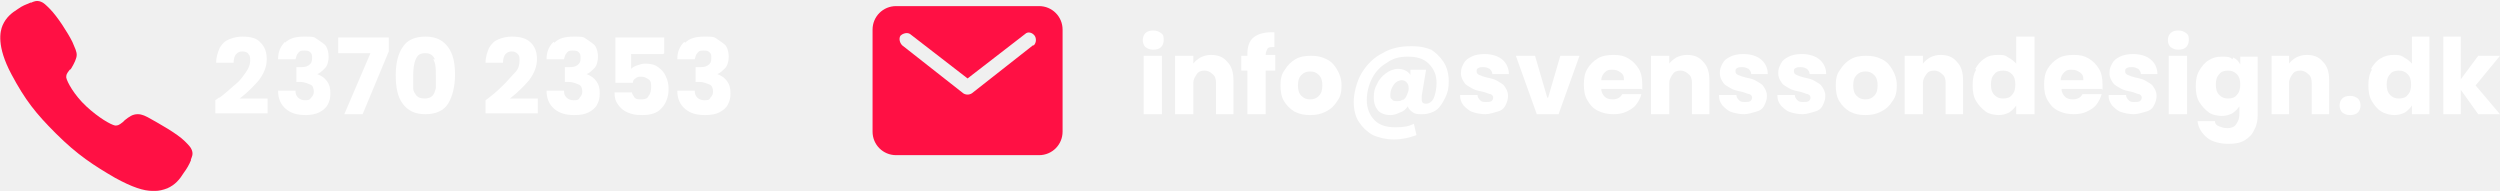
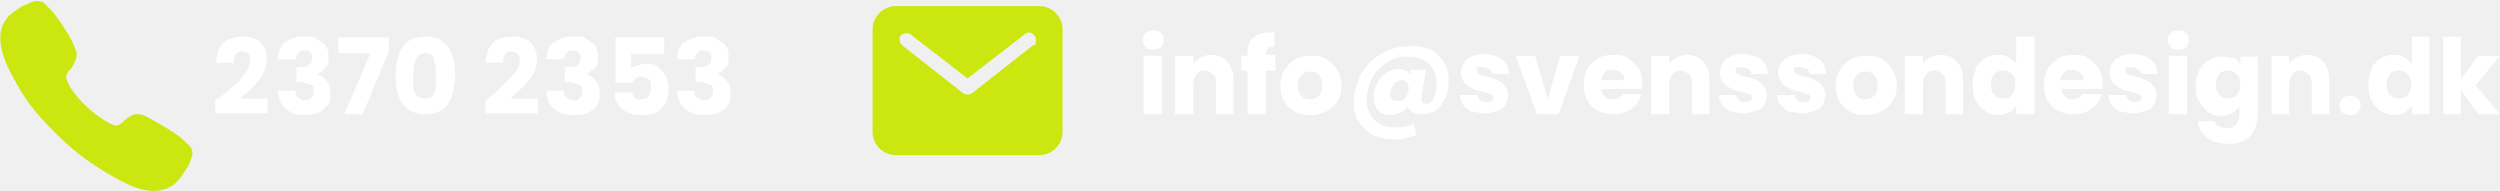
<svg xmlns="http://www.w3.org/2000/svg" id="Layer_2" version="1.1" viewBox="0 0 286.8 21.9">
  <defs>
    <style>
      .st0 {
        fill: #fff;
      }

      .st1 {
-         fill: #ff1044;
+         fill: #cbe70f;
      }
    </style>
  </defs>
  <g id="Layer_1-2">
    <g>
      <g>
        <g>
-           <path class="st0" d="M25.2,11.2c.8-.6,1.4-1.2,1.9-1.6s.8-.9,1.1-1.3.5-.9.5-1.3,0-.6-.2-.8c-.1-.2-.4-.3-.7-.3s-.5.1-.7.3c-.2.2-.3.6-.3,1h-2c0-.7.2-1.2.4-1.7.3-.5.6-.8,1.1-1,.5-.2,1-.3,1.5-.3,1,0,1.7.2,2.1.7.5.5.7,1.1.7,1.9s-.3,1.6-.9,2.4c-.6.7-1.3,1.4-2.2,2.1h3.2v1.7h-6v-1.5c.3-.2.4-.3.4-.3h0Z" />
-           <path class="st0" d="M32.7,4.9c.5-.5,1.2-.7,2.2-.7s1.1,0,1.5.3.8.5,1,.8.3.8.3,1.2-.1,1-.4,1.3c-.3.3-.6.6-.9.7h0c.5.2.8.4,1.1.8.3.4.4.8.4,1.4s-.1.9-.3,1.3-.6.7-1,.9c-.4.2-1,.3-1.5.3-1,0-1.7-.2-2.3-.7s-.9-1.2-.9-2.1h2c0,.4.1.6.3.8s.5.3.8.3.5,0,.7-.3c.2-.2.3-.4.3-.7s-.1-.7-.4-.8-.6-.3-1.2-.3h-.4v-1.7h.4c.4,0,.7,0,1-.2s.4-.4.4-.8,0-.5-.2-.7-.4-.2-.7-.2-.5,0-.7.3c-.2.2-.2.4-.3.7h-2c0-.9.3-1.5.8-2h0Z" />
+           <path class="st0" d="M25.2,11.2c.8-.6,1.4-1.2,1.9-1.6s.8-.9,1.1-1.3.5-.9.5-1.3,0-.6-.2-.8c-.1-.2-.4-.3-.7-.3s-.5,0-.7.3c-.2.2-.3.6-.3,1h-2c0-.7.2-1.2.4-1.7.3-.5.6-.8,1.1-1s1-.3,1.5-.3c1,0,1.7.2,2.1.7.5.5.7,1.1.7,1.9s-.3,1.6-.9,2.4c-.6.7-1.3,1.4-2.2,2.1h3.2v1.7h-6v-1.5c.3-.2.4-.3.4-.3h.1Z" />
+           <path class="st0" d="M32.7,4.9c.5-.5,1.2-.7,2.2-.7s1.1,0,1.5.3.8.5,1,.8.3.8.3,1.2,0,1-.4,1.3c-.3.3-.6.6-.9.7h0c.5.2.8.4,1.1.8.3.4.4.8.4,1.4s0,.9-.3,1.3-.6.7-1,.9-1,.3-1.5.3c-1,0-1.7-.2-2.3-.7s-.9-1.2-.9-2.1h2c0,.4,0,.6.3.8s.5.3.8.3.5,0,.7-.3c.2-.2.3-.4.3-.7s0-.7-.4-.8-.6-.3-1.2-.3h-.4v-1.7h.4c.4,0,.7,0,1-.2s.4-.4.4-.8,0-.5-.2-.7-.4-.2-.7-.2-.5,0-.7.3c-.2.2-.2.4-.3.7h-2c0-.9.3-1.5.8-2h0Z" />
          <path class="st0" d="M44.6,5.9l-3,7.2h-2.1l3-7h-3.7v-1.8h5.8v1.5h0Z" />
-           <path class="st0" d="M46.2,5.4c.5-.8,1.4-1.2,2.6-1.2s2,.4,2.6,1.2.8,1.9.8,3.2-.3,2.5-.8,3.3c-.5.8-1.4,1.2-2.6,1.2s-2-.4-2.6-1.2-.8-1.9-.8-3.3.3-2.5.8-3.2ZM49.9,6.8c-.2-.4-.5-.7-1.1-.7s-.9.2-1.1.7c-.2.4-.3,1.1-.3,1.9s0,1,0,1.4c0,.4.2.6.4.9.2.2.5.3.9.3s.7-.1.9-.3.3-.5.4-.9c0-.4,0-.8,0-1.4,0-.8,0-1.4-.3-1.9h0Z" />
-           <path class="st0" d="M56.1,11.2c.8-.6,1.4-1.2,1.8-1.6s.8-.9,1.2-1.3.5-.9.5-1.3,0-.6-.2-.8c-.2-.2-.4-.3-.7-.3s-.5.1-.7.3-.3.6-.3,1h-2c0-.7.2-1.2.4-1.7.3-.5.6-.8,1.1-1,.5-.2,1-.3,1.5-.3,1,0,1.7.2,2.2.7.5.5.7,1.1.7,1.9s-.3,1.6-.9,2.4c-.6.7-1.3,1.4-2.2,2.1h3.2v1.7h-6v-1.5c.3-.2.4-.3.4-.3h0Z" />
-           <path class="st0" d="M63.6,4.9c.5-.5,1.2-.7,2.2-.7s1.1,0,1.5.3.8.5,1,.8.3.8.3,1.2-.1,1-.4,1.3c-.3.3-.6.6-.9.7h0c.5.2.8.4,1.1.8.3.4.4.8.4,1.4s-.1.9-.3,1.3c-.2.4-.6.7-1,.9-.4.2-.9.3-1.6.3-1,0-1.7-.2-2.3-.7-.6-.5-.9-1.2-.9-2.1h2c0,.4.1.6.3.8s.5.3.8.3.6,0,.7-.3c.2-.2.3-.4.3-.7s-.1-.7-.4-.8-.6-.3-1.2-.3h-.4v-1.7h.4c.4,0,.7,0,1-.2s.4-.4.4-.8,0-.5-.2-.7-.4-.2-.7-.2-.5,0-.7.3c-.2.2-.2.4-.3.7h-2c0-.9.3-1.5.8-2h0Z" />
-           <path class="st0" d="M76.1,6.2h-3.7v1.7c.2-.2.4-.3.7-.4.3-.1.6-.2.9-.2.6,0,1.1.1,1.5.4.4.3.7.6.9,1.1.2.4.3.9.3,1.4,0,.9-.3,1.7-.8,2.2-.5.6-1.3.8-2.2.8s-1.2-.1-1.7-.3-.8-.5-1.1-.9c-.3-.4-.4-.8-.4-1.4h2c0,.2.2.4.3.6.2.2.4.2.8.2s.7-.1.8-.4c.2-.2.3-.6.3-1s0-.7-.3-.9-.5-.3-.8-.3-.5,0-.7.2c-.2.1-.3.3-.3.5h-2v-5.2h5.6v1.8h0Z" />
-           <path class="st0" d="M78.6,4.9c.5-.5,1.2-.7,2.2-.7s1.1,0,1.5.3.8.5,1,.8.3.8.3,1.2-.1,1-.4,1.3c-.3.3-.6.6-.9.7h0c.5.2.8.4,1.1.8.3.4.4.8.4,1.4s-.1.9-.3,1.3c-.2.4-.6.7-1,.9-.4.2-.9.3-1.6.3-1,0-1.7-.2-2.3-.7s-.9-1.2-.9-2.1h2c0,.4.1.6.3.8s.5.3.8.3.6,0,.7-.3c.2-.2.3-.4.3-.7s-.1-.7-.4-.8-.6-.3-1.2-.3h-.4v-1.7h.4c.4,0,.7,0,1-.2s.4-.4.4-.8,0-.5-.2-.7-.4-.2-.7-.2-.5,0-.7.3c-.2.2-.2.4-.3.7h-2c0-.9.3-1.5.8-2h0Z" />
+           <path class="st0" d="M46.2,5.4c.5-.8,1.4-1.2,2.6-1.2s2,.4,2.6,1.2.8,1.9.8,3.2-.3,2.5-.8,3.3-1.4,1.2-2.6,1.2-2-.4-2.6-1.2-.8-1.9-.8-3.3.3-2.5.8-3.2ZM49.9,6.8c-.2-.4-.5-.7-1.1-.7s-.9.2-1.1.7c-.2.4-.3,1.1-.3,1.9v1.4c0,.4.2.6.4.9.2.2.5.3.9.3s.7-.1.9-.3.3-.5.4-.9v-1.4c0-.8,0-1.4-.3-1.9h.2Z" />
+           <path class="st0" d="M56.1,11.2c.8-.6,1.4-1.2,1.8-1.6s.8-.9,1.2-1.3.5-.9.5-1.3,0-.6-.2-.8c-.2-.2-.4-.3-.7-.3s-.5,0-.7.3-.3.6-.3,1h-2c0-.7.2-1.2.4-1.7.3-.5.6-.8,1.1-1s1-.3,1.5-.3c1,0,1.7.2,2.2.7s.7,1.1.7,1.9-.3,1.6-.9,2.4c-.6.7-1.3,1.4-2.2,2.1h3.2v1.7h-6v-1.5c.3-.2.4-.3.4-.3h0Z" />
+           <path class="st0" d="M63.6,4.9c.5-.5,1.2-.7,2.2-.7s1.1,0,1.5.3.8.5,1,.8.3.8.3,1.2,0,1-.4,1.3-.6.6-.9.7h0c.5.2.8.4,1.1.8.3.4.4.8.4,1.4s0,.9-.3,1.3c-.2.4-.6.7-1,.9s-.9.3-1.6.3c-1,0-1.7-.2-2.3-.7-.6-.5-.9-1.2-.9-2.1h2c0,.4,0,.6.3.8s.5.3.8.3.6,0,.7-.3c.2-.2.3-.4.3-.7s0-.7-.4-.8-.6-.3-1.2-.3h-.4v-1.7h.4c.4,0,.7,0,1-.2s.4-.4.4-.8,0-.5-.2-.7-.4-.2-.7-.2-.5,0-.7.3c-.2.2-.2.4-.3.7h-2c0-.9.3-1.5.8-2h0Z" />
+           <path class="st0" d="M76.1,6.2h-3.7v1.7c.2-.2.4-.3.7-.4.3,0,.6-.2.9-.2.6,0,1.1,0,1.5.4s.7.6.9,1.1c.2.4.3.9.3,1.4,0,.9-.3,1.7-.8,2.2-.5.6-1.3.8-2.2.8s-1.2-.1-1.7-.3-.8-.5-1.1-.9c-.3-.4-.4-.8-.4-1.4h2c0,.2.2.4.3.6.2.2.4.2.8.2s.7-.1.8-.4c.2-.2.3-.6.3-1s0-.7-.3-.9-.5-.3-.8-.3-.5,0-.7.2c-.2.1-.3.3-.3.5h-2v-5.2h5.6v1.8h-.1Z" />
+           <path class="st0" d="M78.6,4.9c.5-.5,1.2-.7,2.2-.7s1.1,0,1.5.3.8.5,1,.8.3.8.3,1.2,0,1-.4,1.3-.6.6-.9.7h0c.5.2.8.4,1.1.8.3.4.4.8.4,1.4s0,.9-.3,1.3c-.2.4-.6.7-1,.9s-.9.3-1.6.3c-1,0-1.7-.2-2.3-.7s-.9-1.2-.9-2.1h2c0,.4,0,.6.3.8s.5.3.8.3.6,0,.7-.3c.2-.2.3-.4.3-.7s0-.7-.4-.8-.6-.3-1.2-.3h-.4v-1.7h.4c.4,0,.7,0,1-.2s.4-.4.4-.8,0-.5-.2-.7-.4-.2-.7-.2-.5,0-.7.3c-.2.2-.2.4-.3.7h-2c0-.9.3-1.5.8-2h0Z" />
        </g>
        <g>
-           <path class="st0" d="M131.4,5.4c-.2-.2-.3-.5-.3-.8s.1-.6.3-.8.5-.3.9-.3.6.1.9.3.3.5.3.8-.1.6-.3.8-.5.3-.9.3-.6-.1-.9-.3ZM133.3,6.4v6.7h-2.1v-6.7s2.1,0,2.1,0Z" />
+           <path class="st0" d="M131.4,5.4c-.2-.2-.3-.5-.3-.8s.1-.6.3-.8.5-.3.9-.3.6,0,.9.3.3.5.3.8-.1.6-.3.8-.5.3-.9.3-.6,0-.9-.3ZM133.3,6.4v6.7h-2.1v-6.7s2.1,0,2.1,0Z" />
          <path class="st0" d="M140.8,7.1c.5.5.7,1.2.7,2.1v3.9h-2v-3.6c0-.4-.1-.8-.4-1-.2-.2-.5-.4-.9-.4s-.7.1-.9.4-.4.6-.4,1v3.6h-2.1v-6.7h2.1v.9c.2-.3.5-.5.8-.7.4-.2.8-.3,1.2-.3.8,0,1.4.2,1.9.8h0Z" />
-           <path class="st0" d="M146.3,8.1h-1.1v5h-2.1v-5h-.7v-1.7h.7v-.2c0-.8.2-1.5.7-1.9.5-.4,1.2-.6,2.1-.6s.3,0,.3,0v1.7c-.4,0-.7,0-.8.2s-.2.4-.2.7h0c0,0,1.1,0,1.1,0v1.7h0Z" />
-           <path class="st0" d="M148.5,12.8c-.5-.3-.9-.7-1.2-1.2s-.4-1.1-.4-1.8.1-1.3.5-1.8c.3-.5.7-.9,1.2-1.2s1.1-.4,1.8-.4,1.2.1,1.8.4.9.7,1.2,1.2c.3.5.5,1.1.5,1.8s-.1,1.3-.5,1.8c-.3.5-.7.9-1.3,1.2s-1.1.4-1.8.4-1.2-.1-1.8-.4h0ZM151.3,11c.3-.3.4-.7.4-1.2s-.1-.9-.4-1.2c-.3-.3-.6-.4-1-.4s-.7.1-1,.4c-.3.3-.4.7-.4,1.2s.1.9.4,1.2.6.4,1,.4.7-.1,1-.4h0Z" />
-           <path class="st0" d="M164,5.6c.7.4,1.2.9,1.6,1.5s.6,1.4.6,2.2-.1,1.3-.4,1.9-.6,1.1-1,1.4-1,.5-1.6.5-.8,0-1.1-.2-.5-.4-.6-.7c-.2.3-.5.6-.9.7-.4.2-.7.3-1.1.3-.6,0-1.1-.2-1.4-.5-.3-.4-.5-.8-.5-1.5s.1-1.1.4-1.6c.2-.5.6-.9,1-1.2.4-.3.9-.5,1.4-.5s1.1.2,1.4.7v-.6h1.8l-.5,3c0,.1,0,.3,0,.4,0,.4.2.5.5.5s.7-.2.9-.7c.2-.5.3-1.1.3-1.7,0-.9-.3-1.6-.9-2.2s-1.4-.8-2.4-.8-1.7.2-2.4.7c-.7.4-1.3,1-1.7,1.8s-.6,1.6-.6,2.5.3,1.7.9,2.3,1.4.8,2.4.8,1.5-.1,2.1-.4l.3,1.3c-.8.3-1.7.5-2.6.5s-1.7-.2-2.4-.5c-.7-.4-1.2-.9-1.6-1.5-.4-.6-.6-1.4-.6-2.3s.3-2.3.9-3.3c.6-1,1.4-1.8,2.4-2.3,1-.6,2.1-.8,3.3-.8s1.8.2,2.5.5h0ZM160.9,11.5c.2-.1.4-.3.5-.6.1-.2.2-.5.2-.7s0-.5-.2-.7c-.1-.2-.4-.3-.6-.3s-.6.1-.9.5c-.2.3-.4.7-.4,1.1s0,.5.2.6c.1.2.3.2.6.2s.4,0,.6-.2h0Z" />
-           <path class="st0" d="M169,12.9c-.5-.2-.8-.5-1.1-.8-.3-.4-.4-.7-.4-1.2h2c0,.2.1.4.3.6s.4.2.7.2.4,0,.6-.1c.1-.1.2-.2.2-.4s-.1-.3-.3-.4c-.2,0-.5-.2-1-.3-.5-.1-.9-.2-1.2-.4s-.6-.3-.8-.6-.4-.6-.4-1.1.1-.7.3-1.1.5-.6.9-.8c.4-.2.9-.3,1.5-.3.8,0,1.5.2,2,.6.5.4.8,1,.8,1.7h-1.9c0-.2-.1-.4-.3-.6-.2-.1-.4-.2-.7-.2s-.4,0-.6.1-.2.2-.2.4.1.3.3.4c.2.1.5.2.9.3.5.1.9.2,1.2.4s.6.3.8.6c.2.3.4.6.4,1.1,0,.4-.1.7-.3,1.1s-.5.6-.9.7-.9.3-1.4.3-1.1-.1-1.6-.3h0Z" />
-           <path class="st0" d="M177.6,11.2l1.4-4.8h2.2l-2.4,6.7h-2.5l-2.4-6.7h2.2l1.4,4.8h0Z" />
-           <path class="st0" d="M188.3,10.2h-4.6c0,.4.2.7.4.9.2.2.5.3.9.3.5,0,.9-.2,1.1-.6h2.2c-.1.4-.3.8-.6,1.2-.3.4-.7.6-1.1.8s-.9.3-1.5.3-1.2-.1-1.8-.4-.9-.7-1.2-1.2c-.3-.5-.4-1.1-.4-1.8s.1-1.3.4-1.8c.3-.5.7-.9,1.2-1.2.5-.3,1.1-.4,1.8-.4s1.2.1,1.7.4c.5.3.9.7,1.2,1.2s.4,1.1.4,1.8,0,.4,0,.6h0ZM186.3,9.1c0-.4-.1-.6-.4-.8s-.5-.3-.9-.3-.6,0-.9.3c-.2.2-.4.5-.4.9h2.6,0Z" />
+           <path class="st0" d="M146.3,8.1h-1.1v5h-2.1v-5h-.7v-1.7h.7v-.2c0-.8.2-1.5.7-1.9s1.2-.6,2.1-.6.3,0,.3,0v1.7c-.4,0-.7,0-.8.2s-.2.4-.2.7h1.1v1.7h0Z" />
+           <path class="st0" d="M148.5,12.8c-.5-.3-.9-.7-1.2-1.2s-.4-1.1-.4-1.8.1-1.3.5-1.8c.3-.5.7-.9,1.2-1.2s1.1-.4,1.8-.4,1.2,0,1.8.4.9.7,1.2,1.2.5,1.1.5,1.8-.1,1.3-.5,1.8c-.3.5-.7.9-1.3,1.2s-1.1.4-1.8.4-1.2-.1-1.8-.4h0ZM151.3,11c.3-.3.4-.7.4-1.2s-.1-.9-.4-1.2c-.3-.3-.6-.4-1-.4s-.7.1-1,.4c-.3.3-.4.7-.4,1.2s.1.9.4,1.2.6.4,1,.4.7-.1,1-.4h0Z" />
+           <path class="st0" d="M164,5.6c.7.4,1.2.9,1.6,1.5s.6,1.4.6,2.2-.1,1.3-.4,1.9-.6,1.1-1,1.4-1,.5-1.6.5-.8,0-1.1-.2-.5-.4-.6-.7c-.2.3-.5.6-.9.7-.4.2-.7.3-1.1.3-.6,0-1.1-.2-1.4-.5-.3-.4-.5-.8-.5-1.5s.1-1.1.4-1.6c.2-.5.6-.9,1-1.2s.9-.5,1.4-.5,1.1.2,1.4.7v-.6h1.8l-.5,3v.4c0,.4.2.5.5.5s.7-.2.9-.7.3-1.1.3-1.7c0-.9-.3-1.6-.9-2.2s-1.4-.8-2.4-.8-1.7.2-2.4.7c-.7.4-1.3,1-1.7,1.8s-.6,1.6-.6,2.5.3,1.7.9,2.3,1.4.8,2.4.8,1.5-.1,2.1-.4l.3,1.3c-.8.3-1.7.5-2.6.5s-1.7-.2-2.4-.5c-.7-.4-1.2-.9-1.6-1.5-.4-.6-.6-1.4-.6-2.3s.3-2.3.9-3.3c.6-1,1.4-1.8,2.4-2.3,1-.6,2.1-.8,3.3-.8s1.8.2,2.5.5h0l-.4-.2ZM160.9,11.5c.2-.1.4-.3.5-.6.1-.2.2-.5.2-.7s0-.5-.2-.7c-.1-.2-.4-.3-.6-.3s-.6.1-.9.5c-.2.3-.4.7-.4,1.1s0,.5.2.6c.1.2.3.2.6.2s.4,0,.6-.2h0Z" />
+           <path class="st0" d="M169,12.9c-.5-.2-.8-.5-1.1-.8-.3-.4-.4-.7-.4-1.2h2c0,.2.1.4.3.6s.4.2.7.2.4,0,.6-.1c.1-.1.2-.2.2-.4s-.1-.3-.3-.4c-.2,0-.5-.2-1-.3s-.9-.2-1.2-.4-.6-.3-.8-.6-.4-.6-.4-1.1.1-.7.3-1.1.5-.6.9-.8c.4-.2.9-.3,1.5-.3s1.5.2,2,.6.8,1,.8,1.7h-1.9c0-.2-.1-.4-.3-.6-.2,0-.4-.2-.7-.2s-.4,0-.6,0-.2.2-.2.4.1.3.3.4c.2.1.5.2.9.3.5.1.9.2,1.2.4s.6.3.8.6.4.6.4,1.1-.1.7-.3,1.1-.5.6-.9.7-.9.3-1.4.3-1.1-.1-1.6-.3h.2Z" />
+           <path class="st0" d="M177.6,11.2l1.4-4.8h2.2l-2.4,6.7h-2.5l-2.4-6.7h2.2l1.4,4.8h.1Z" />
+           <path class="st0" d="M188.3,10.2h-4.6c0,.4.2.7.4.9s.5.3.9.3.9-.2,1.1-.6h2.2c-.1.4-.3.8-.6,1.2s-.7.6-1.1.8-.9.3-1.5.3-1.2-.1-1.8-.4-.9-.7-1.2-1.2-.4-1.1-.4-1.8.1-1.3.4-1.8c.3-.5.7-.9,1.2-1.2.5-.3,1.1-.4,1.8-.4s1.2,0,1.7.4.9.7,1.2,1.2.4,1.1.4,1.8,0,.4,0,.6h0ZM186.3,9.1c0-.4-.1-.6-.4-.8s-.5-.3-.9-.3-.6,0-.9.3c-.2.2-.4.5-.4.9h2.6,0Z" />
          <path class="st0" d="M195.4,7.1c.5.5.7,1.2.7,2.1v3.9h-2v-3.6c0-.4-.1-.8-.4-1-.2-.2-.5-.4-.9-.4s-.7.1-.9.4-.4.6-.4,1v3.6h-2.1v-6.7h2.1v.9c.2-.3.5-.5.8-.7.4-.2.8-.3,1.2-.3.8,0,1.4.2,1.9.8h0Z" />
-           <path class="st0" d="M198.7,12.9c-.5-.2-.8-.5-1.1-.8-.3-.4-.4-.7-.4-1.2h2c0,.2.1.4.3.6s.4.2.7.2.4,0,.6-.1c.1-.1.2-.2.2-.4s-.1-.3-.3-.4c-.2,0-.5-.2-1-.3-.5-.1-.9-.2-1.2-.4s-.6-.3-.8-.6-.4-.6-.4-1.1.1-.7.3-1.1.5-.6.9-.8c.4-.2.9-.3,1.5-.3.8,0,1.5.2,2,.6.5.4.8,1,.8,1.7h-1.9c0-.2-.1-.4-.3-.6-.2-.1-.4-.2-.7-.2s-.4,0-.6.1-.2.2-.2.4.1.3.3.4c.2.1.5.2.9.3.5.1.9.2,1.2.4s.6.3.8.6c.2.3.4.6.4,1.1,0,.4-.1.7-.3,1.1s-.5.6-.9.7-.9.3-1.4.3-1.1-.1-1.6-.3h0Z" />
-           <path class="st0" d="M205.4,12.9c-.5-.2-.8-.5-1.1-.8-.3-.4-.4-.7-.4-1.2h2c0,.2.1.4.3.6s.4.2.7.2.4,0,.6-.1c.1-.1.2-.2.2-.4s-.1-.3-.3-.4c-.2,0-.5-.2-1-.3-.5-.1-.9-.2-1.2-.4s-.6-.3-.8-.6-.4-.6-.4-1.1.1-.7.3-1.1.5-.6.9-.8c.4-.2.9-.3,1.5-.3.8,0,1.5.2,2,.6.5.4.8,1,.8,1.7h-1.9c0-.2-.1-.4-.3-.6-.2-.1-.4-.2-.7-.2s-.4,0-.6.1-.2.2-.2.4.1.3.3.4c.2.1.5.2.9.3.5.1.9.2,1.2.4s.6.3.8.6c.2.3.4.6.4,1.1,0,.4-.1.7-.3,1.1s-.5.6-.9.7-.9.3-1.4.3-1.1-.1-1.6-.3h0Z" />
-           <path class="st0" d="M212.2,12.8c-.5-.3-.9-.7-1.2-1.2s-.4-1.1-.4-1.8.1-1.3.5-1.8c.3-.5.7-.9,1.2-1.2s1.1-.4,1.8-.4,1.2.1,1.8.4.9.7,1.2,1.2c.3.5.5,1.1.5,1.8s-.1,1.3-.5,1.8c-.3.5-.7.9-1.3,1.2s-1.1.4-1.8.4-1.2-.1-1.8-.4h0ZM215,11c.3-.3.4-.7.4-1.2s-.1-.9-.4-1.2c-.3-.3-.6-.4-1-.4s-.7.1-1,.4c-.3.3-.4.7-.4,1.2s.1.9.4,1.2.6.4,1,.4.7-.1,1-.4h0Z" />
+           <path class="st0" d="M198.7,12.9c-.5-.2-.8-.5-1.1-.8-.3-.4-.4-.7-.4-1.2h2c0,.2.1.4.3.6s.4.2.7.2.4,0,.6-.1c.1-.1.2-.2.2-.4s-.1-.3-.3-.4c-.2,0-.5-.2-1-.3s-.9-.2-1.2-.4-.6-.3-.8-.6-.4-.6-.4-1.1.1-.7.3-1.1.5-.6.9-.8c.4-.2.9-.3,1.5-.3s1.5.2,2,.6.8,1,.8,1.7h-1.9c0-.2-.1-.4-.3-.6-.2,0-.4-.2-.7-.2s-.4,0-.6,0-.2.2-.2.4.1.3.3.4c.2.1.5.2.9.3.5.1.9.2,1.2.4s.6.3.8.6.4.6.4,1.1-.1.7-.3,1.1-.5.6-.9.7-.9.3-1.4.3-1.1-.1-1.6-.3h.2Z" />
+           <path class="st0" d="M205.4,12.9c-.5-.2-.8-.5-1.1-.8-.3-.4-.4-.7-.4-1.2h2c0,.2.1.4.3.6s.4.2.7.2.4,0,.6-.1c.1-.1.2-.2.2-.4s-.1-.3-.3-.4c-.2,0-.5-.2-1-.3s-.9-.2-1.2-.4-.6-.3-.8-.6-.4-.6-.4-1.1.1-.7.3-1.1.5-.6.9-.8c.4-.2.9-.3,1.5-.3s1.5.2,2,.6.8,1,.8,1.7h-1.9c0-.2-.1-.4-.3-.6-.2,0-.4-.2-.7-.2s-.4,0-.6,0-.2.2-.2.4.1.3.3.4c.2.1.5.2.9.3.5.1.9.2,1.2.4s.6.3.8.6.4.6.4,1.1-.1.7-.3,1.1-.5.6-.9.7-.9.3-1.4.3-1.1-.1-1.6-.3h.2Z" />
+           <path class="st0" d="M212.2,12.8c-.5-.3-.9-.7-1.2-1.2s-.4-1.1-.4-1.8.1-1.3.5-1.8c.3-.5.7-.9,1.2-1.2s1.1-.4,1.8-.4,1.2,0,1.8.4.9.7,1.2,1.2.5,1.1.5,1.8-.1,1.3-.5,1.8c-.3.5-.7.9-1.3,1.2s-1.1.4-1.8.4-1.2-.1-1.8-.4h0ZM215,11c.3-.3.4-.7.4-1.2s-.1-.9-.4-1.2c-.3-.3-.6-.4-1-.4s-.7.1-1,.4c-.3.3-.4.7-.4,1.2s.1.9.4,1.2.6.4,1,.4.7-.1,1-.4h0Z" />
          <path class="st0" d="M224.5,7.1c.5.5.7,1.2.7,2.1v3.9h-2v-3.6c0-.4-.1-.8-.4-1-.2-.2-.5-.4-.9-.4s-.7.1-.9.4-.4.6-.4,1v3.6h-2.1v-6.7h2.1v.9c.2-.3.5-.5.8-.7.4-.2.8-.3,1.2-.3.8,0,1.4.2,1.9.8h0Z" />
          <path class="st0" d="M226.6,7.9c.3-.5.6-.9,1.1-1.2.4-.3.9-.4,1.5-.4s.8,0,1.2.3c.4.2.6.4.9.7v-3.1h2.1v8.9h-2.1v-1c-.2.3-.5.6-.8.8-.4.2-.8.3-1.2.3s-1.1-.1-1.5-.4c-.4-.3-.8-.7-1.1-1.2s-.4-1.1-.4-1.8.1-1.3.4-1.8h0ZM230.8,8.5c-.3-.3-.6-.4-1-.4s-.8.1-1,.4c-.3.3-.4.7-.4,1.2s.1.9.4,1.2c.3.3.6.4,1,.4s.8-.1,1-.4c.3-.3.4-.7.4-1.2s-.1-.9-.4-1.2h0Z" />
-           <path class="st0" d="M241.1,10.2h-4.6c0,.4.2.7.4.9.2.2.5.3.9.3.5,0,.9-.2,1.1-.6h2.2c-.1.4-.3.8-.6,1.2-.3.4-.7.6-1.1.8s-.9.3-1.5.3-1.2-.1-1.8-.4-.9-.7-1.2-1.2c-.3-.5-.4-1.1-.4-1.8s.1-1.3.4-1.8c.3-.5.7-.9,1.2-1.2.5-.3,1.1-.4,1.8-.4s1.2.1,1.7.4c.5.3.9.7,1.2,1.2s.4,1.1.4,1.8,0,.4,0,.6h0ZM239,9.1c0-.4-.1-.6-.4-.8s-.5-.3-.9-.3-.6,0-.9.3c-.2.2-.4.5-.4.9h2.6,0Z" />
-           <path class="st0" d="M243.4,12.9c-.5-.2-.8-.5-1.1-.8-.3-.4-.4-.7-.4-1.2h2c0,.2.1.4.3.6s.4.2.7.2.4,0,.6-.1c.1-.1.2-.2.2-.4s-.1-.3-.3-.4c-.2,0-.5-.2-1-.3-.5-.1-.9-.2-1.2-.4s-.6-.3-.8-.6-.4-.6-.4-1.1.1-.7.3-1.1.5-.6.9-.8c.4-.2.9-.3,1.5-.3.8,0,1.5.2,2,.6.5.4.8,1,.8,1.7h-1.9c0-.2-.1-.4-.3-.6-.2-.1-.4-.2-.7-.2s-.4,0-.6.1-.2.2-.2.4.1.3.3.4c.2.1.5.2.9.3.5.1.9.2,1.2.4s.6.3.8.6c.2.3.4.6.4,1.1,0,.4-.1.7-.3,1.1s-.5.6-.9.7-.9.3-1.4.3-1.1-.1-1.6-.3h0Z" />
-           <path class="st0" d="M249,5.4c-.2-.2-.3-.5-.3-.8s.1-.6.3-.8.5-.3.9-.3.6.1.9.3.3.5.3.8-.1.6-.3.8-.5.3-.9.3-.6-.1-.9-.3ZM250.9,6.4v6.7h-2.1v-6.7s2.1,0,2.1,0Z" />
-           <path class="st0" d="M256.2,6.6c.4.2.6.4.8.8v-.9h2v6.7c0,.6-.1,1.2-.4,1.7-.2.5-.6.9-1.1,1.2-.5.3-1.1.4-1.9.4s-1.8-.2-2.4-.7c-.6-.5-1-1.1-1.1-1.9h2c0,.3.2.5.5.6s.5.2.9.2.8-.1,1-.4.4-.6.4-1.2v-.9c-.2.3-.5.6-.8.8-.4.2-.8.3-1.2.3s-1.1-.1-1.5-.4c-.4-.3-.8-.7-1.1-1.2-.3-.5-.4-1.1-.4-1.8s.1-1.3.4-1.8.6-.9,1.1-1.2.9-.4,1.5-.4.9,0,1.2.3h0ZM256.6,8.5c-.3-.3-.6-.4-1-.4s-.8.1-1,.4c-.3.3-.4.7-.4,1.2s.1.9.4,1.2c.3.3.6.4,1,.4s.8-.1,1-.4c.3-.3.4-.7.4-1.2s-.1-.9-.4-1.2h0Z" />
+           <path class="st0" d="M241.1,10.2h-4.6c0,.4.2.7.4.9s.5.3.9.3.9-.2,1.1-.6h2.2c-.1.4-.3.8-.6,1.2s-.7.6-1.1.8-.9.3-1.5.3-1.2-.1-1.8-.4-.9-.7-1.2-1.2-.4-1.1-.4-1.8.1-1.3.4-1.8c.3-.5.7-.9,1.2-1.2.5-.3,1.1-.4,1.8-.4s1.2,0,1.7.4.9.7,1.2,1.2.4,1.1.4,1.8,0,.4,0,.6h0ZM239,9.1c0-.4-.1-.6-.4-.8s-.5-.3-.9-.3-.6,0-.9.3c-.2.2-.4.5-.4.9h2.6,0Z" />
+           <path class="st0" d="M243.4,12.9c-.5-.2-.8-.5-1.1-.8-.3-.4-.4-.7-.4-1.2h2c0,.2.1.4.3.6s.4.2.7.2.4,0,.6-.1c.1-.1.2-.2.2-.4s-.1-.3-.3-.4c-.2,0-.5-.2-1-.3s-.9-.2-1.2-.4-.6-.3-.8-.6-.4-.6-.4-1.1.1-.7.3-1.1.5-.6.9-.8c.4-.2.9-.3,1.5-.3s1.5.2,2,.6.8,1,.8,1.7h-1.9c0-.2-.1-.4-.3-.6-.2,0-.4-.2-.7-.2s-.4,0-.6,0-.2.2-.2.4.1.3.3.4c.2.1.5.2.9.3.5.1.9.2,1.2.4s.6.3.8.6.4.6.4,1.1-.1.7-.3,1.1-.5.6-.9.7-.9.3-1.4.3-1.1-.1-1.6-.3h.2Z" />
+           <path class="st0" d="M249,5.4c-.2-.2-.3-.5-.3-.8s.1-.6.3-.8.5-.3.9-.3.6,0,.9.3.3.5.3.8-.1.6-.3.8-.5.3-.9.3-.6,0-.9-.3ZM250.9,6.4v6.7h-2.1v-6.7s2.1,0,2.1,0Z" />
+           <path class="st0" d="M256.2,6.6c.4.2.6.4.8.8v-.9h2v6.7c0,.6-.1,1.2-.4,1.7-.2.5-.6.9-1.1,1.2-.5.3-1.1.4-1.9.4s-1.8-.2-2.4-.7c-.6-.5-1-1.1-1.1-1.9h2c0,.3.2.5.5.6s.5.2.9.2.8-.1,1-.4.4-.6.4-1.2v-.9c-.2.3-.5.6-.8.8-.4.2-.8.3-1.2.3s-1.1-.1-1.5-.4c-.4-.3-.8-.7-1.1-1.2s-.4-1.1-.4-1.8.1-1.3.4-1.8.6-.9,1.1-1.2.9-.4,1.5-.4.9,0,1.2.3h0v-.2ZM256.6,8.5c-.3-.3-.6-.4-1-.4s-.8.1-1,.4c-.3.3-.4.7-.4,1.2s.1.9.4,1.2c.3.3.6.4,1,.4s.8-.1,1-.4c.3-.3.4-.7.4-1.2s-.1-.9-.4-1.2h0Z" />
          <path class="st0" d="M266.5,7.1c.5.5.7,1.2.7,2.1v3.9h-2v-3.6c0-.4-.1-.8-.4-1-.2-.2-.5-.4-.9-.4s-.7.1-.9.4-.4.6-.4,1v3.6h-2v-6.7h2v.9c.2-.3.5-.5.8-.7.4-.2.8-.3,1.2-.3.8,0,1.4.2,1.9.8h0Z" />
          <path class="st0" d="M268.7,12.9c-.2-.2-.3-.5-.3-.8s.1-.6.3-.8c.2-.2.5-.3.9-.3s.6.1.9.3c.2.2.3.5.3.8s-.1.6-.3.8c-.2.2-.5.3-.9.3s-.6-.1-.9-.3Z" />
-           <path class="st0" d="M272,7.9c.3-.5.6-.9,1.1-1.2.5-.3,1-.4,1.5-.4s.8,0,1.2.3c.4.2.6.4.9.7v-3.1h2v8.9h-2v-1c-.2.3-.5.6-.8.8-.4.2-.8.3-1.2.3s-1-.1-1.5-.4c-.5-.3-.8-.7-1.1-1.2s-.4-1.1-.4-1.8.1-1.3.4-1.8h0ZM276.2,8.5c-.3-.3-.6-.4-1-.4s-.8.1-1,.4c-.3.3-.4.7-.4,1.2s.1.9.4,1.2c.3.3.6.4,1,.4s.8-.1,1-.4c.3-.3.4-.7.4-1.2s-.1-.9-.4-1.2h0Z" />
-           <path class="st0" d="M284.3,13.1l-2-2.8v2.8h-2V4.2h2v4.9l2-2.7h2.5l-2.8,3.4,2.8,3.3h-2.5Z" />
+           <path class="st0" d="M272,7.9c.3-.5.6-.9,1.1-1.2s1-.4,1.5-.4.8,0,1.2.3c.4.2.6.4.9.7v-3.1h2v8.9h-2v-1c-.2.3-.5.6-.8.8-.4.2-.8.3-1.2.3s-1-.1-1.5-.4c-.5-.3-.8-.7-1.1-1.2s-.4-1.1-.4-1.8.1-1.3.4-1.8h-.1ZM276.2,8.5c-.3-.3-.6-.4-1-.4s-.8.1-1,.4c-.3.3-.4.7-.4,1.2s.1.9.4,1.2.6.4,1,.4.8-.1,1-.4c.3-.3.4-.7.4-1.2s-.1-.9-.4-1.2h0Z" />
+           <path class="st0" d="M284.3,13.1l-2-2.8v2.8h-2V4.2h2v4.9l2-2.7h2.5l-2.8,3.4,2.8,3.3s-2.5,0-2.5,0Z" />
        </g>
      </g>
-       <path class="st1" d="M119.2.7h-16.4c-1.5,0-2.7,1.2-2.7,2.7v11.7c0,1.5,1.2,2.7,2.7,2.7h16.4c1.5,0,2.7-1.2,2.7-2.7V3.4c0-1.5-1.2-2.7-2.7-2.7h0ZM118.5,5.2l-7,5.5c-.3.2-.7.2-1,0l-7-5.5c-.3-.3-.4-.8-.2-1.1.3-.3.8-.4,1.1-.2,0,0,0,0,0,0l6.6,5.1,6.6-5.1c.3-.3.8-.2,1.1.2.2.3.2.8-.1,1.1h0Z" />
-       <path class="st1" d="M17.5,21.9c-1,0-2.3-.4-4.3-1.5-2.4-1.4-4.3-2.6-6.8-5.1-2.3-2.3-3.5-3.8-5.1-6.8C-.4,5.3,0,3.6.3,2.9c.4-.9,1-1.4,1.8-1.9.4-.3.9-.5,1.4-.7,0,0,0,0,.1,0,.2-.1.6-.3,1.1-.1.3.1.6.4,1,.8.9.9,2.1,2.8,2.6,3.8.3.7.5,1.1.5,1.5s-.3,1-.6,1.5c0,0-.1.2-.2.2-.4.5-.4.6-.4.9.1.5.9,2,2.3,3.3s2.8,2.1,3.3,2.2c.3,0,.4,0,.9-.4,0,0,.1-.1.2-.2.5-.4.9-.7,1.5-.7h0c.5,0,.9.2,1.6.6s2.9,1.6,3.8,2.5c.4.4.7.7.8,1,.2.5,0,.8-.1,1.1,0,0,0,0,0,.1-.2.5-.5,1-.8,1.4-.5.8-1,1.4-1.9,1.8-.5.2-1,.3-1.4.3h0Z" />
+       <path class="st1" d="M119.2.7h-16.4c-1.5,0-2.7,1.2-2.7,2.7v11.7c0,1.5,1.2,2.7,2.7,2.7h16.4c1.5,0,2.7-1.2,2.7-2.7V3.4c0-1.5-1.2-2.7-2.7-2.7h0ZM118.5,5.2l-7,5.5c-.3.2-.7.2-1,0l-7-5.5c-.3-.3-.4-.8-.2-1.1.3-.3.8-.4,1.1-.2h0l6.6,5.1,6.6-5.1c.3-.3.8-.2,1.1.2.2.3.2.8,0,1.1h0Z" />
+       <path class="st1" d="M17.5,21.9c-1,0-2.3-.4-4.3-1.5-2.4-1.4-4.3-2.6-6.8-5.1s-3.5-3.8-5.1-6.8C-.4,5.3,0,3.6.3,2.9c.4-.9,1-1.4,1.8-1.9.4-.3.9-.5,1.4-.7h0C3.8.2,4.2,0,4.7.2c.3,0,.6.4,1,.8.9.9,2.1,2.8,2.6,3.8.3.7.5,1.1.5,1.5s-.3,1-.6,1.5c0,0-.1.2-.2.2-.4.5-.4.6-.4.9,0,.5.9,2,2.3,3.3s2.8,2.1,3.3,2.2c.3,0,.4,0,.9-.4l.2-.2c.5-.4.9-.7,1.5-.7h0c.5,0,.9.2,1.6.6s2.9,1.6,3.8,2.5.7.7.8,1c.2.5,0,.8-.1,1.1h0c-.2.6-.5,1.1-.8,1.5-.5.8-1,1.4-1.9,1.8-.5.2-1,.3-1.4.3h-.3Z" />
    </g>
  </g>
</svg>
